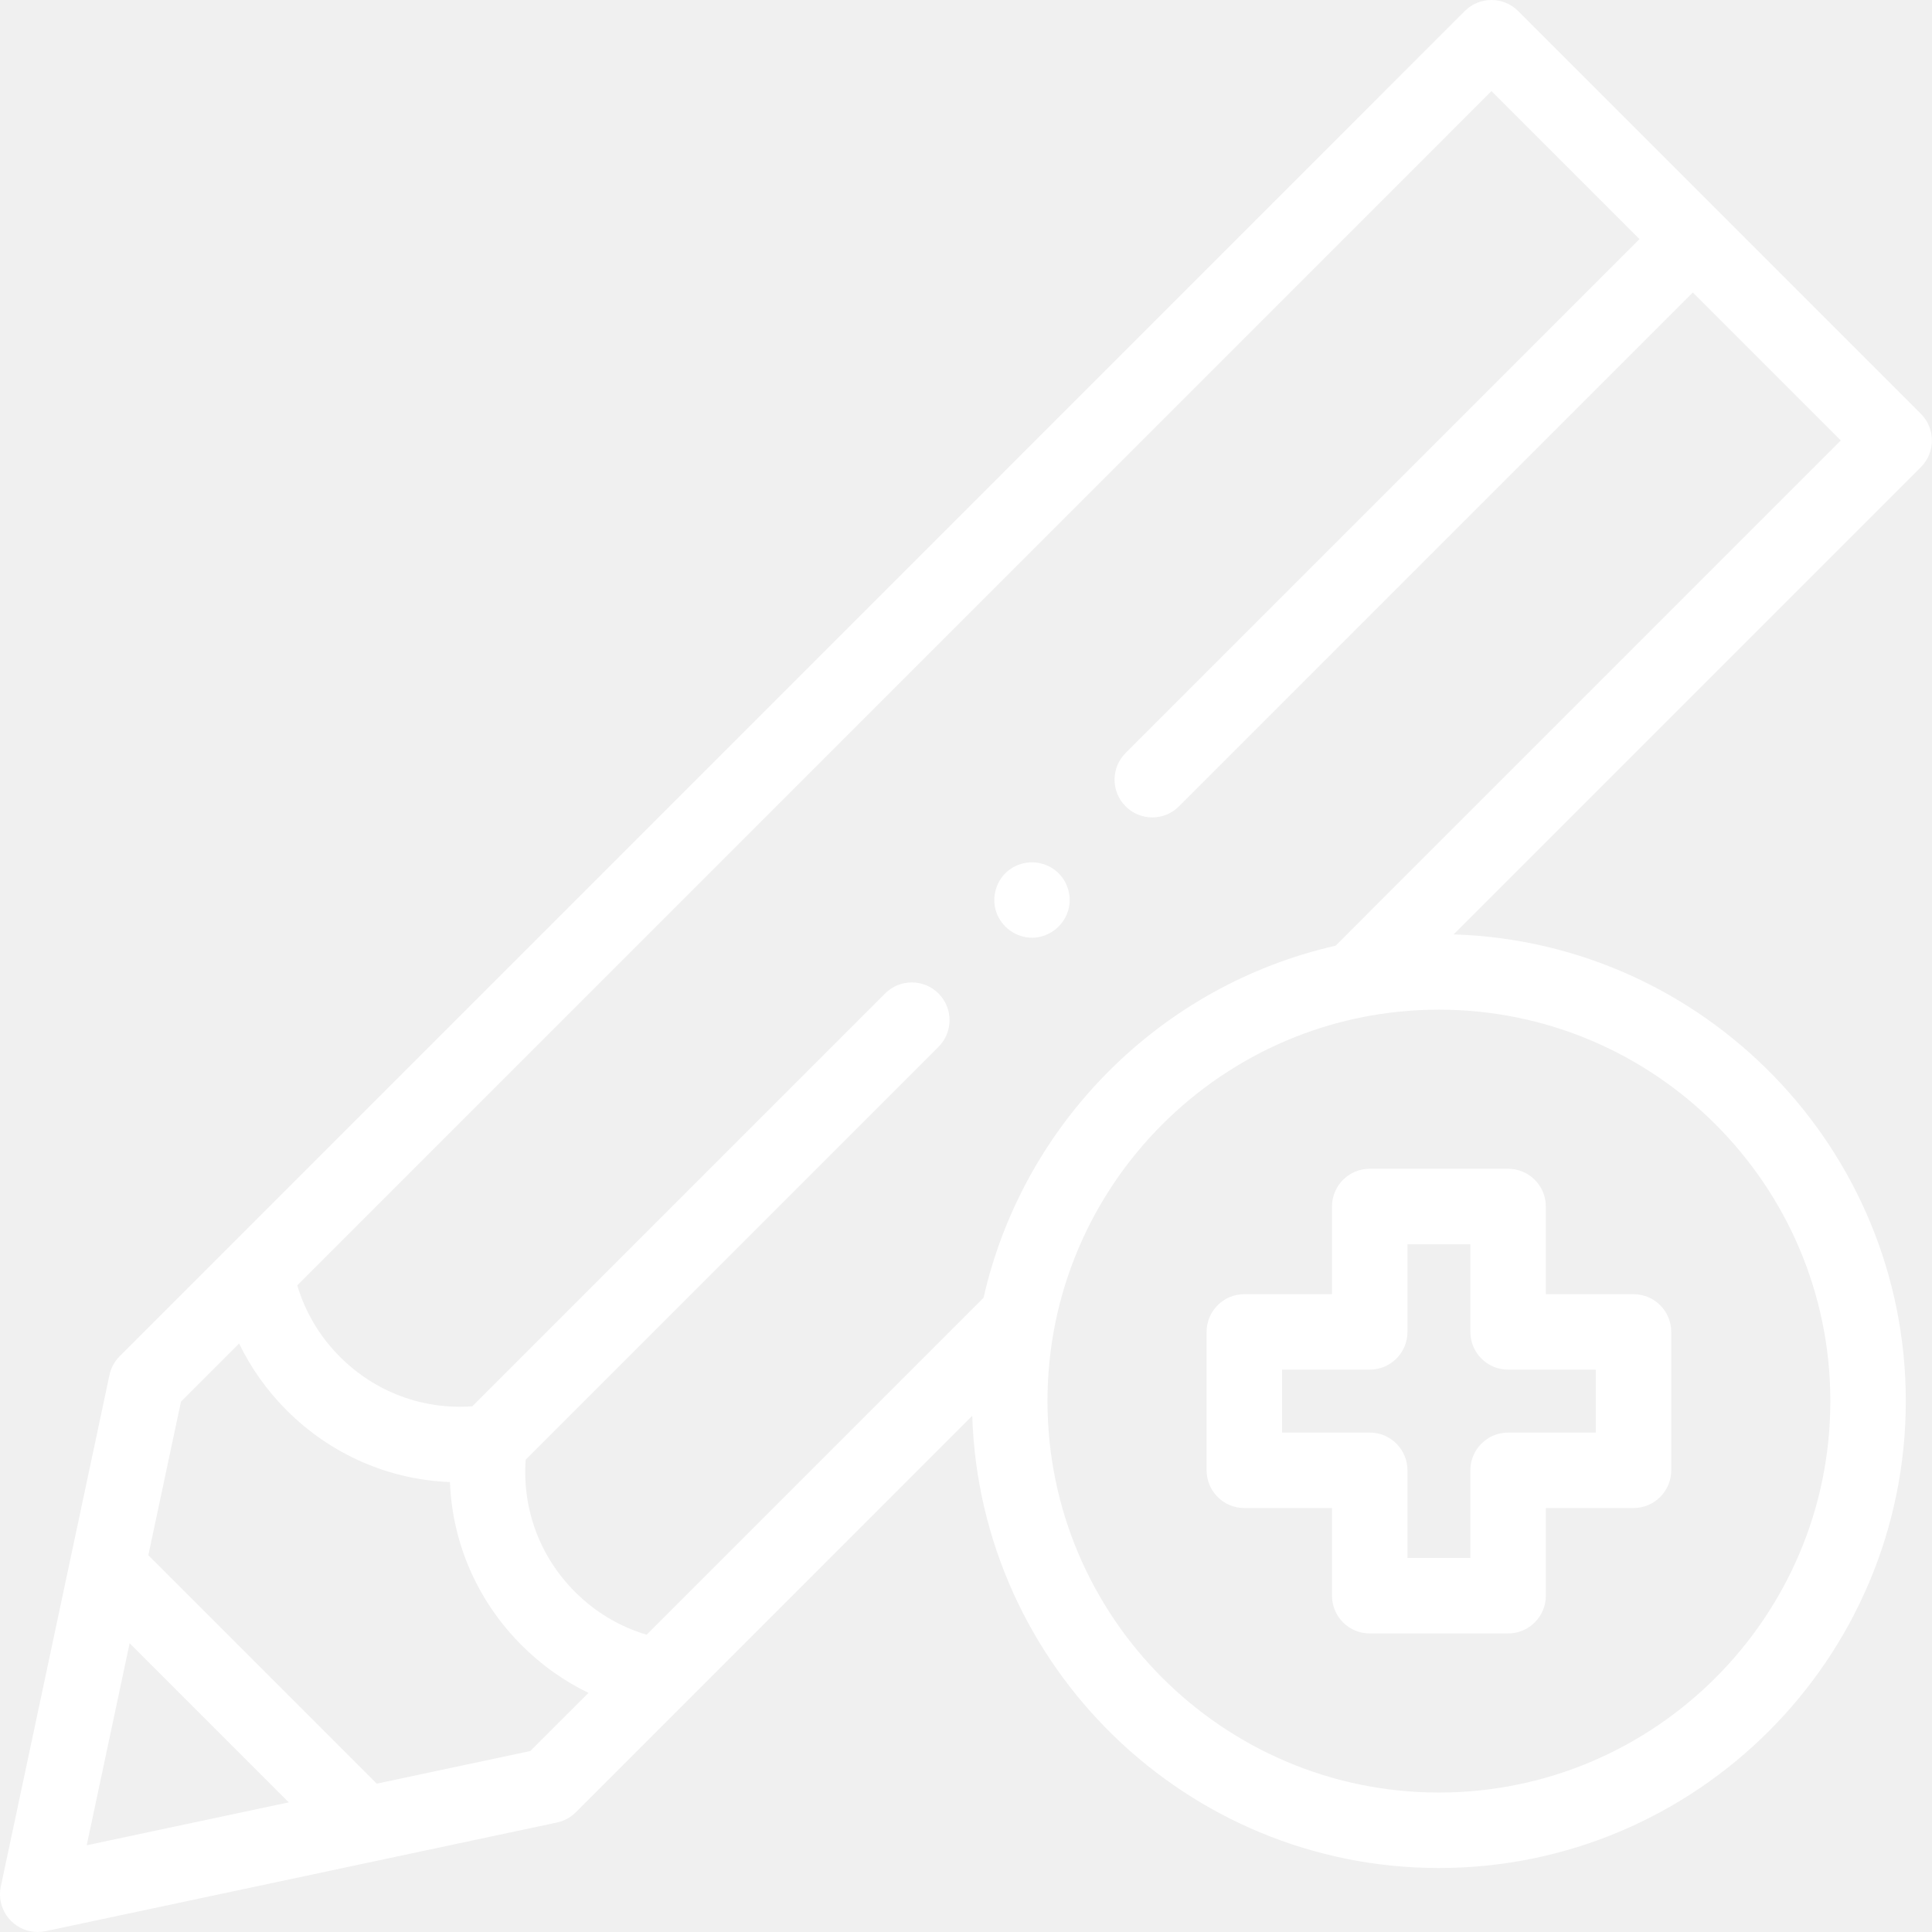
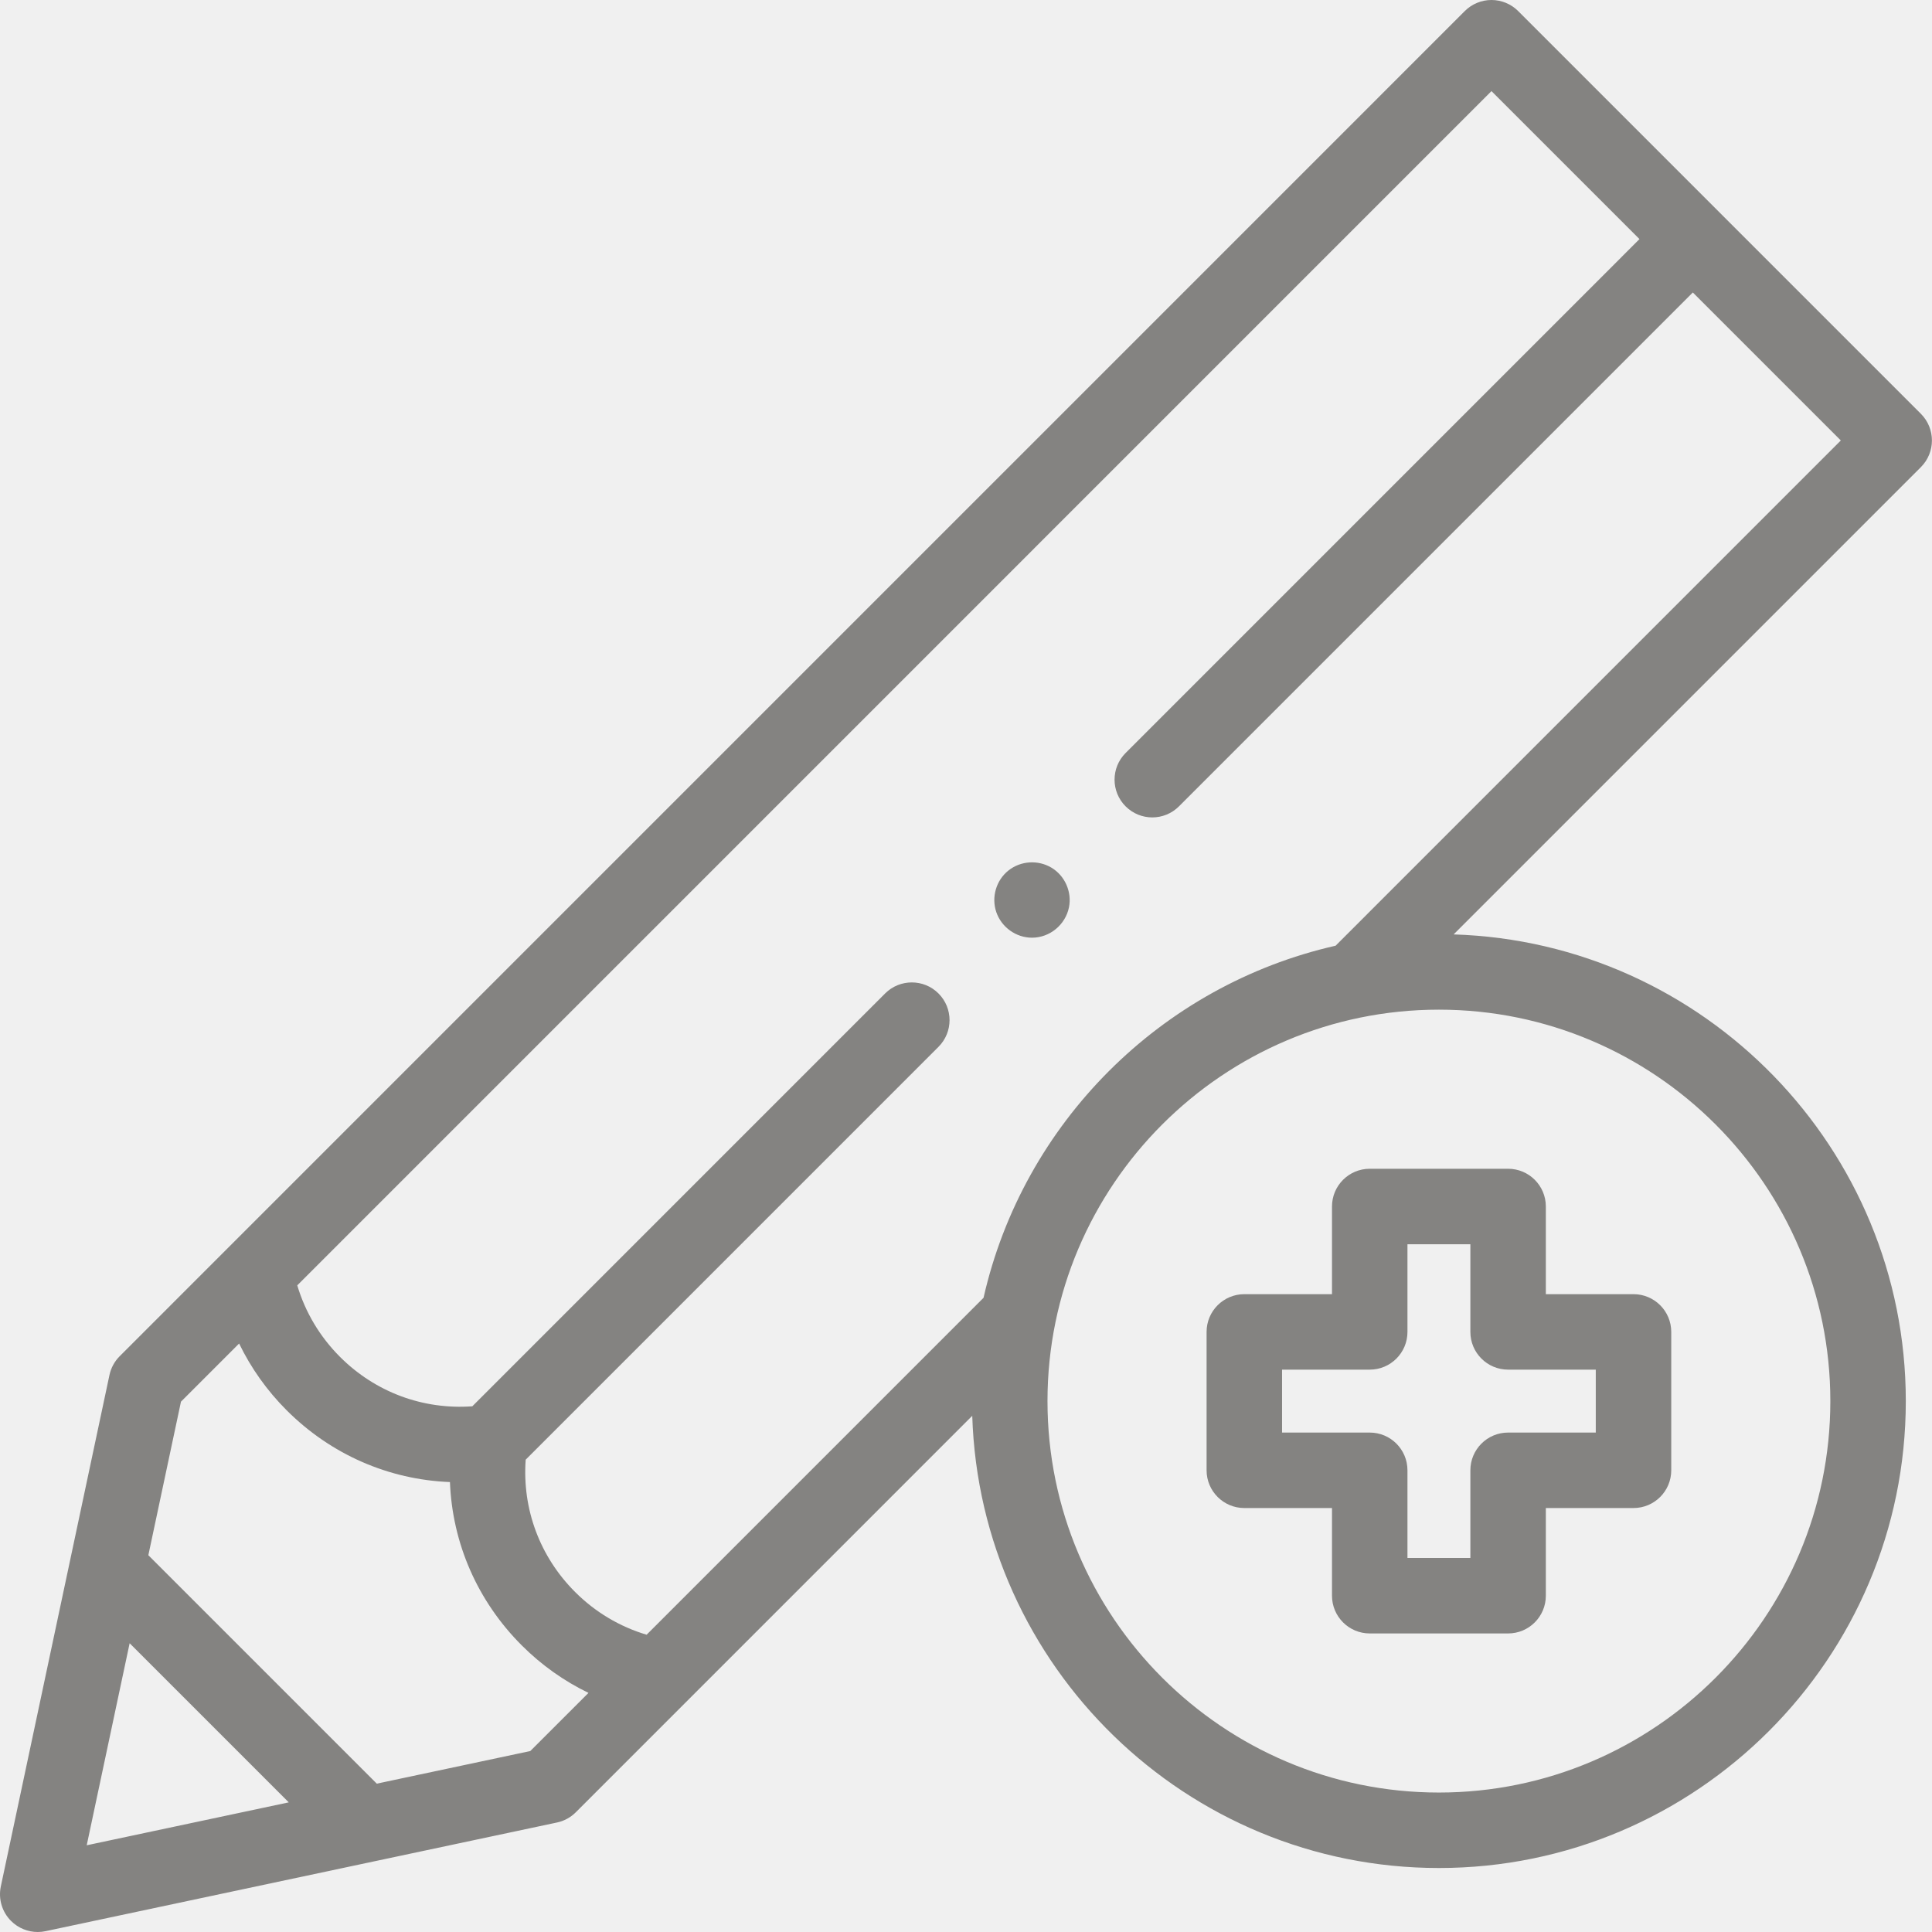
<svg xmlns="http://www.w3.org/2000/svg" height="512px" viewBox="0 0 512 512" width="512px">
-   <path d="m509.051 109.656-106.723-106.727c-1.875-1.875-4.422-2.93-7.074-2.93s-5.195 1.055-7.07 2.93l-356.465 356.48c-1.367 1.367-2.309 3.102-2.711 4.992l-28.789 135.52c-.703 3.312.316 6.754 2.711 9.148 1.895 1.895 4.445 2.93 7.07 2.93.691 0 1.391-.07 2.078-.219l135.512-28.793c1.895-.398 3.629-1.34 4.996-2.707l105.07-105.078c2.066 66.434 56.75 119.84 123.672 119.84 68.227 0 123.73-55.508 123.73-123.738 0-66.922-53.402-121.609-119.832-123.676l123.824-123.828c3.906-3.906 3.906-10.238 0-14.145zm-474.695 325.82 42.168 42.168-53.543 11.375zm106.18 28.566-40.684 8.645-60.539-60.539 8.645-40.691 15.41-15.41c3.148 6.504 7.383 12.473 12.594 17.688 11.754 11.75 27.07 18.391 43.277 19.027.633 16.203 7.273 31.523 19.027 43.273 5.211 5.215 11.18 9.449 17.688 12.598zm344.523-92.738c0 57.203-46.531 103.738-103.73 103.738s-103.734-46.535-103.734-103.738c0-57.199 46.535-103.734 103.734-103.734s103.73 46.535 103.73 103.734zm-130.984-120.809c-.043.043-.082.082-.121.125-46.289 10.492-82.809 47.016-93.305 93.305l-89.289 89.293c-7.133-2.125-13.613-5.984-18.953-11.324-9.363-9.359-14.039-21.992-13.094-35.066l109.398-109.406c3.906-3.906 3.906-10.238 0-14.145-3.906-3.902-10.238-3.902-14.145 0l-109.398 109.406c-13.074.945-25.707-3.738-35.062-13.094-5.344-5.344-9.203-11.824-11.328-18.957l316.477-316.488 39.223 39.219-136.18 136.188c-3.906 3.902-3.906 10.234 0 14.141 1.953 1.953 4.512 2.93 7.07 2.93 2.559 0 5.117-.977 7.07-2.93l136.18-136.184 39.219 39.219zm0 0" fill="#FFFFFF" />
-   <path d="m273.488 248.5c-4.23 0-8.082-2.773-9.453-6.762-1.359-3.957-.051-8.473 3.238-11.066 3.242-2.559 7.805-2.848 11.352-.742 3.582 2.125 5.492 6.441 4.664 10.52-.934 4.617-5.078 8.051-9.801 8.051zm0 0" fill="#FFFFFF" />
-   <path d="m399.664 432.879h-36.672c-5.523 0-10-4.48-10-10v-23.234h-23.234c-5.523 0-10-4.48-10-10v-36.676c0-5.52 4.477-10 10-10h23.234v-23.234c0-5.52 4.477-10 10-10h36.672c5.523 0 10 4.48 10 10v23.234h23.234c5.52 0 10 4.48 10 10v36.676c0 5.52-4.48 10-10 10h-23.234v23.234c0 5.52-4.477 10-10 10zm-26.672-20h16.672v-23.234c0-5.523 4.477-10 10-10h23.234v-16.676h-23.234c-5.523 0-10-4.477-10-10v-23.234h-16.672v23.234c0 5.523-4.477 10-10 10h-23.234v16.676h23.234c5.523 0 10 4.477 10 10zm0 0" fill="#FFFFFF" />
+   <path d="m509.051 109.656-106.723-106.727c-1.875-1.875-4.422-2.93-7.074-2.93s-5.195 1.055-7.07 2.93l-356.465 356.48c-1.367 1.367-2.309 3.102-2.711 4.992l-28.789 135.52c-.703 3.312.316 6.754 2.711 9.148 1.895 1.895 4.445 2.93 7.07 2.93.691 0 1.391-.07 2.078-.219l135.512-28.793c1.895-.398 3.629-1.34 4.996-2.707l105.07-105.078c2.066 66.434 56.75 119.84 123.672 119.84 68.227 0 123.73-55.508 123.73-123.738 0-66.922-53.402-121.609-119.832-123.676l123.824-123.828c3.906-3.906 3.906-10.238 0-14.145zm-474.695 325.82 42.168 42.168-53.543 11.375zm106.18 28.566-40.684 8.645-60.539-60.539 8.645-40.691 15.41-15.41c3.148 6.504 7.383 12.473 12.594 17.688 11.754 11.75 27.07 18.391 43.277 19.027.633 16.203 7.273 31.523 19.027 43.273 5.211 5.215 11.18 9.449 17.688 12.598zm344.523-92.738c0 57.203-46.531 103.738-103.73 103.738s-103.734-46.535-103.734-103.738c0-57.199 46.535-103.734 103.734-103.734s103.73 46.535 103.73 103.734zm-130.984-120.809c-.043.043-.082.082-.121.125-46.289 10.492-82.809 47.016-93.305 93.305l-89.289 89.293c-7.133-2.125-13.613-5.984-18.953-11.324-9.363-9.359-14.039-21.992-13.094-35.066l109.398-109.406c3.906-3.906 3.906-10.238 0-14.145-3.906-3.902-10.238-3.902-14.145 0l-109.398 109.406c-13.074.945-25.707-3.738-35.062-13.094-5.344-5.344-9.203-11.824-11.328-18.957l316.477-316.488 39.223 39.219-136.18 136.188c-3.906 3.902-3.906 10.234 0 14.141 1.953 1.953 4.512 2.93 7.07 2.93 2.559 0 5.117-.977 7.07-2.93l136.18-136.184 39.219 39.219zm0 0" fill="#848381" />
+   <path d="m273.488 248.5c-4.23 0-8.082-2.773-9.453-6.762-1.359-3.957-.051-8.473 3.238-11.066 3.242-2.559 7.805-2.848 11.352-.742 3.582 2.125 5.492 6.441 4.664 10.52-.934 4.617-5.078 8.051-9.801 8.051zm0 0" fill="#848381" />
+   <path d="m399.664 432.879h-36.672c-5.523 0-10-4.48-10-10v-23.234h-23.234c-5.523 0-10-4.48-10-10v-36.676c0-5.52 4.477-10 10-10h23.234v-23.234c0-5.52 4.477-10 10-10h36.672c5.523 0 10 4.48 10 10v23.234h23.234c5.52 0 10 4.48 10 10v36.676c0 5.52-4.48 10-10 10h-23.234v23.234c0 5.52-4.477 10-10 10zm-26.672-20h16.672v-23.234c0-5.523 4.477-10 10-10h23.234v-16.676h-23.234c-5.523 0-10-4.477-10-10v-23.234h-16.672v23.234c0 5.523-4.477 10-10 10h-23.234v16.676h23.234c5.523 0 10 4.477 10 10zm0 0" fill="#848381" />
</svg>
